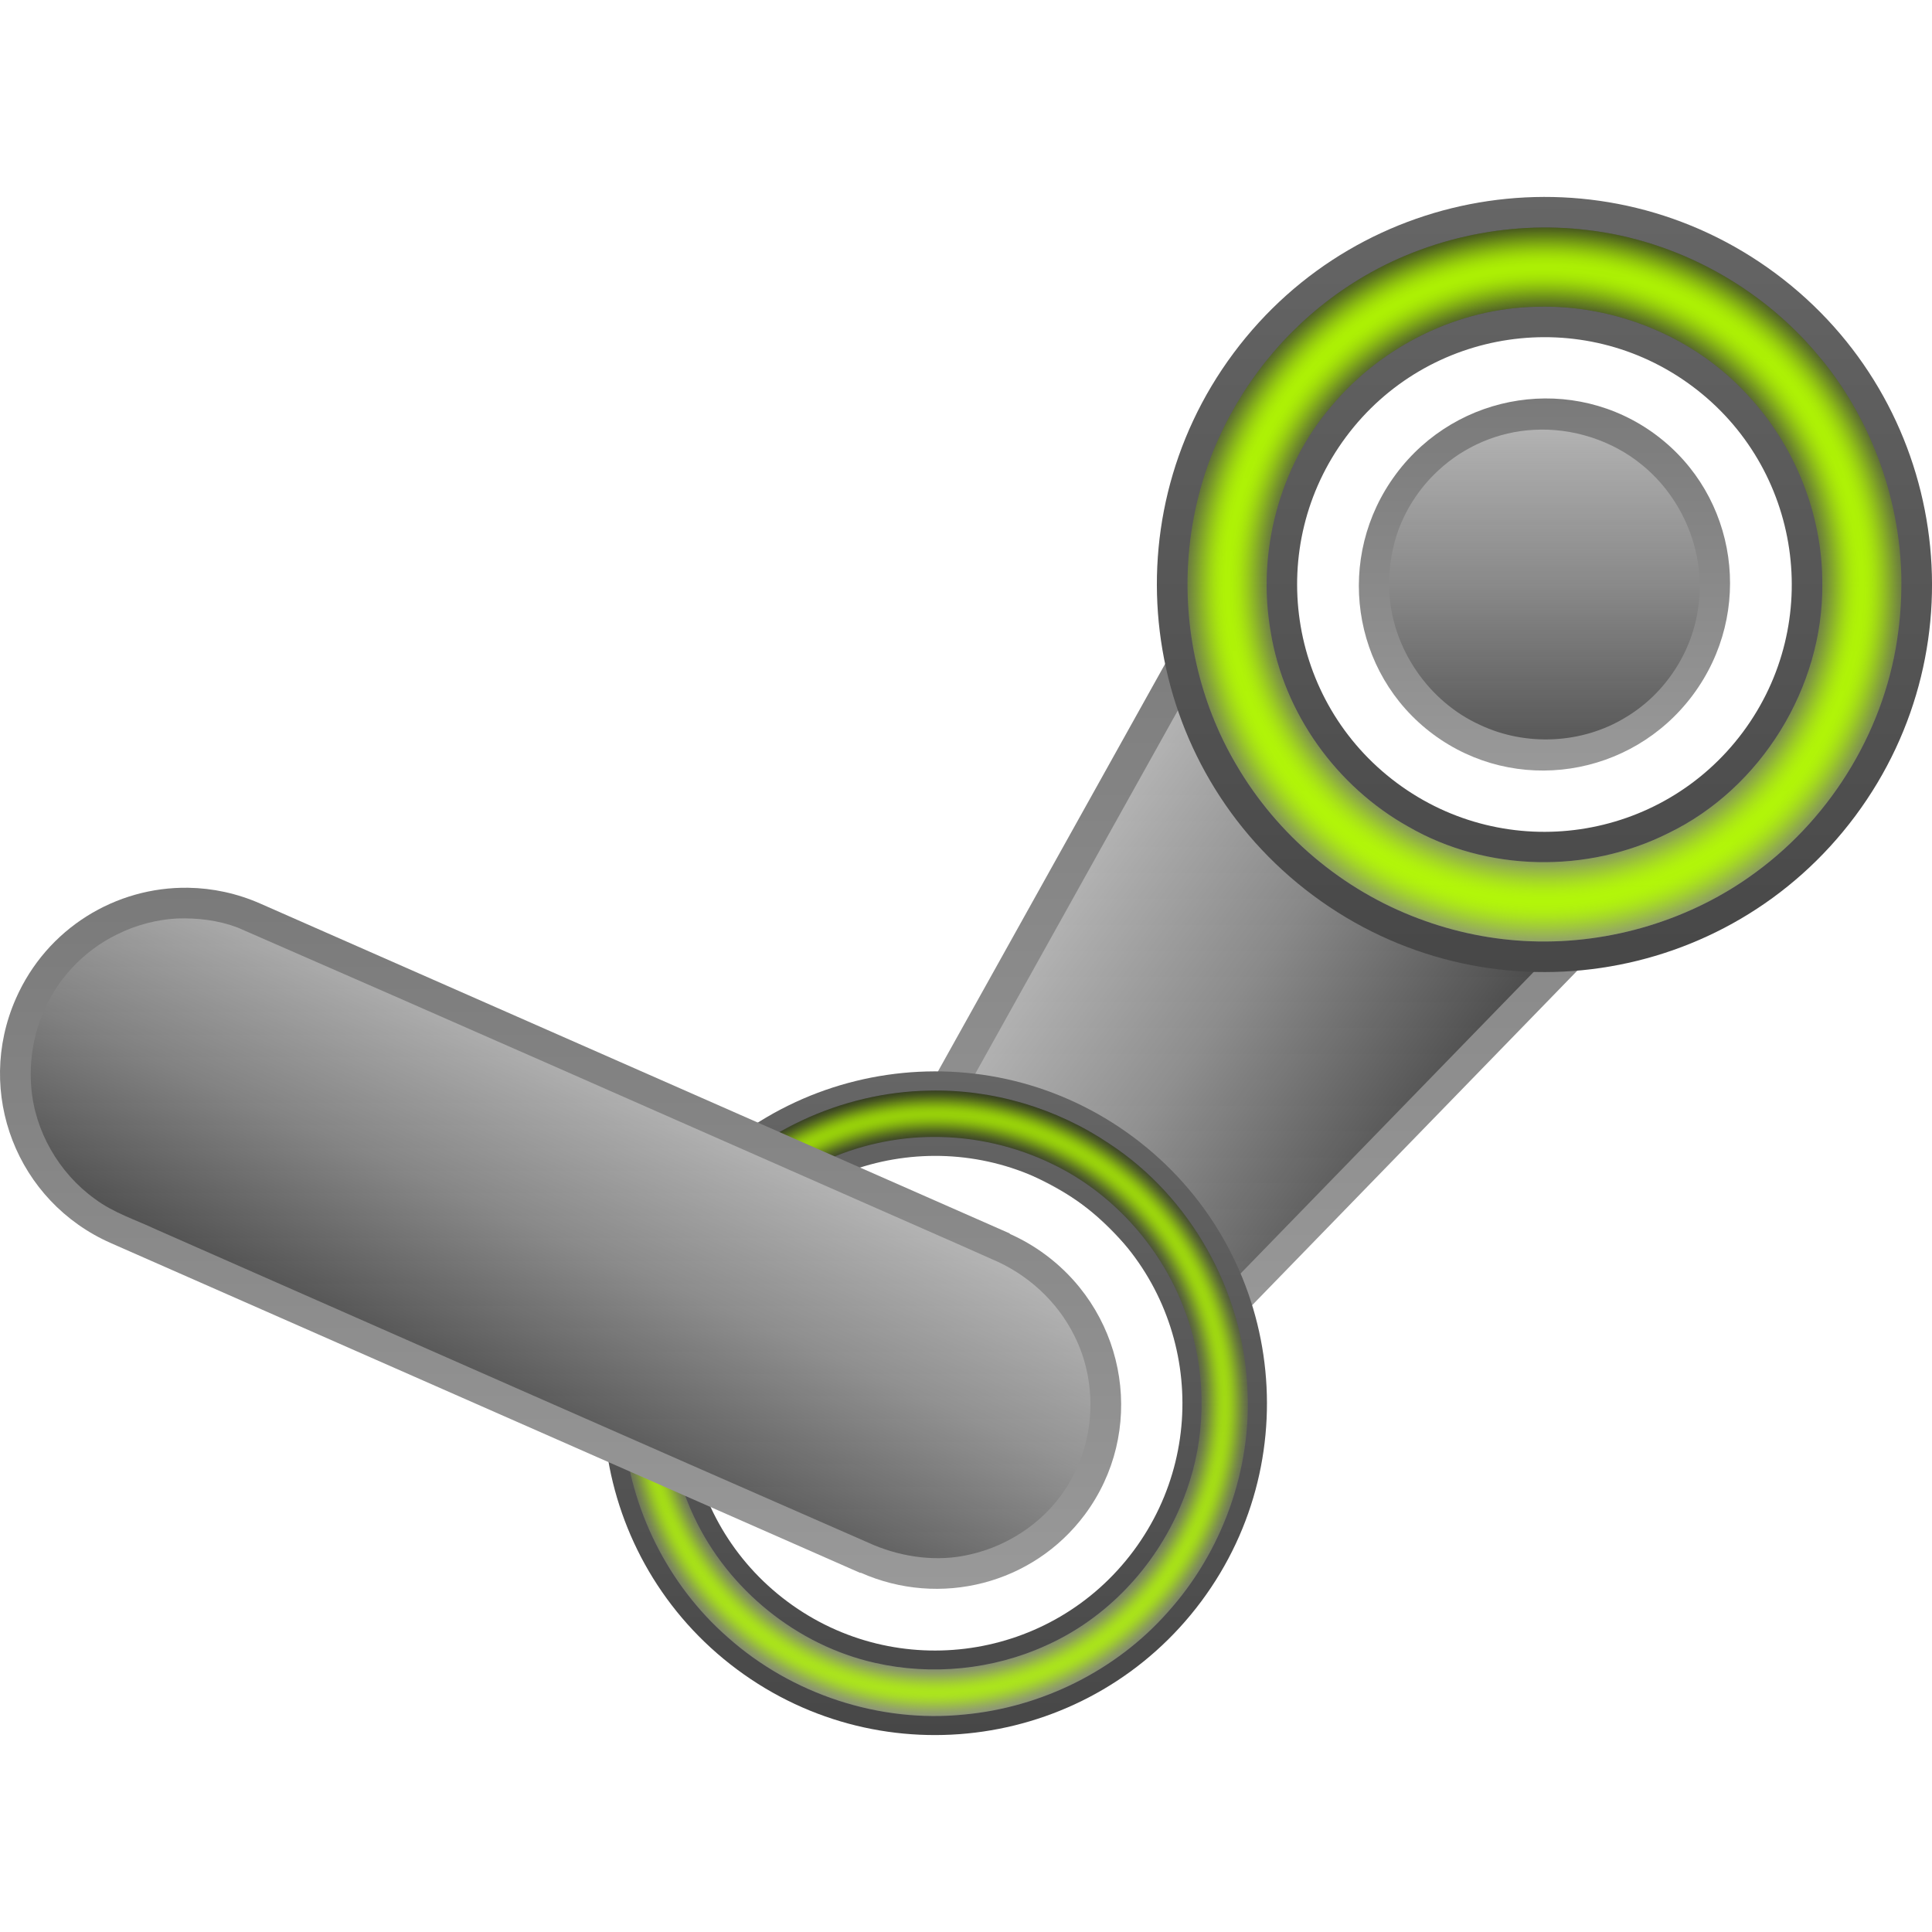
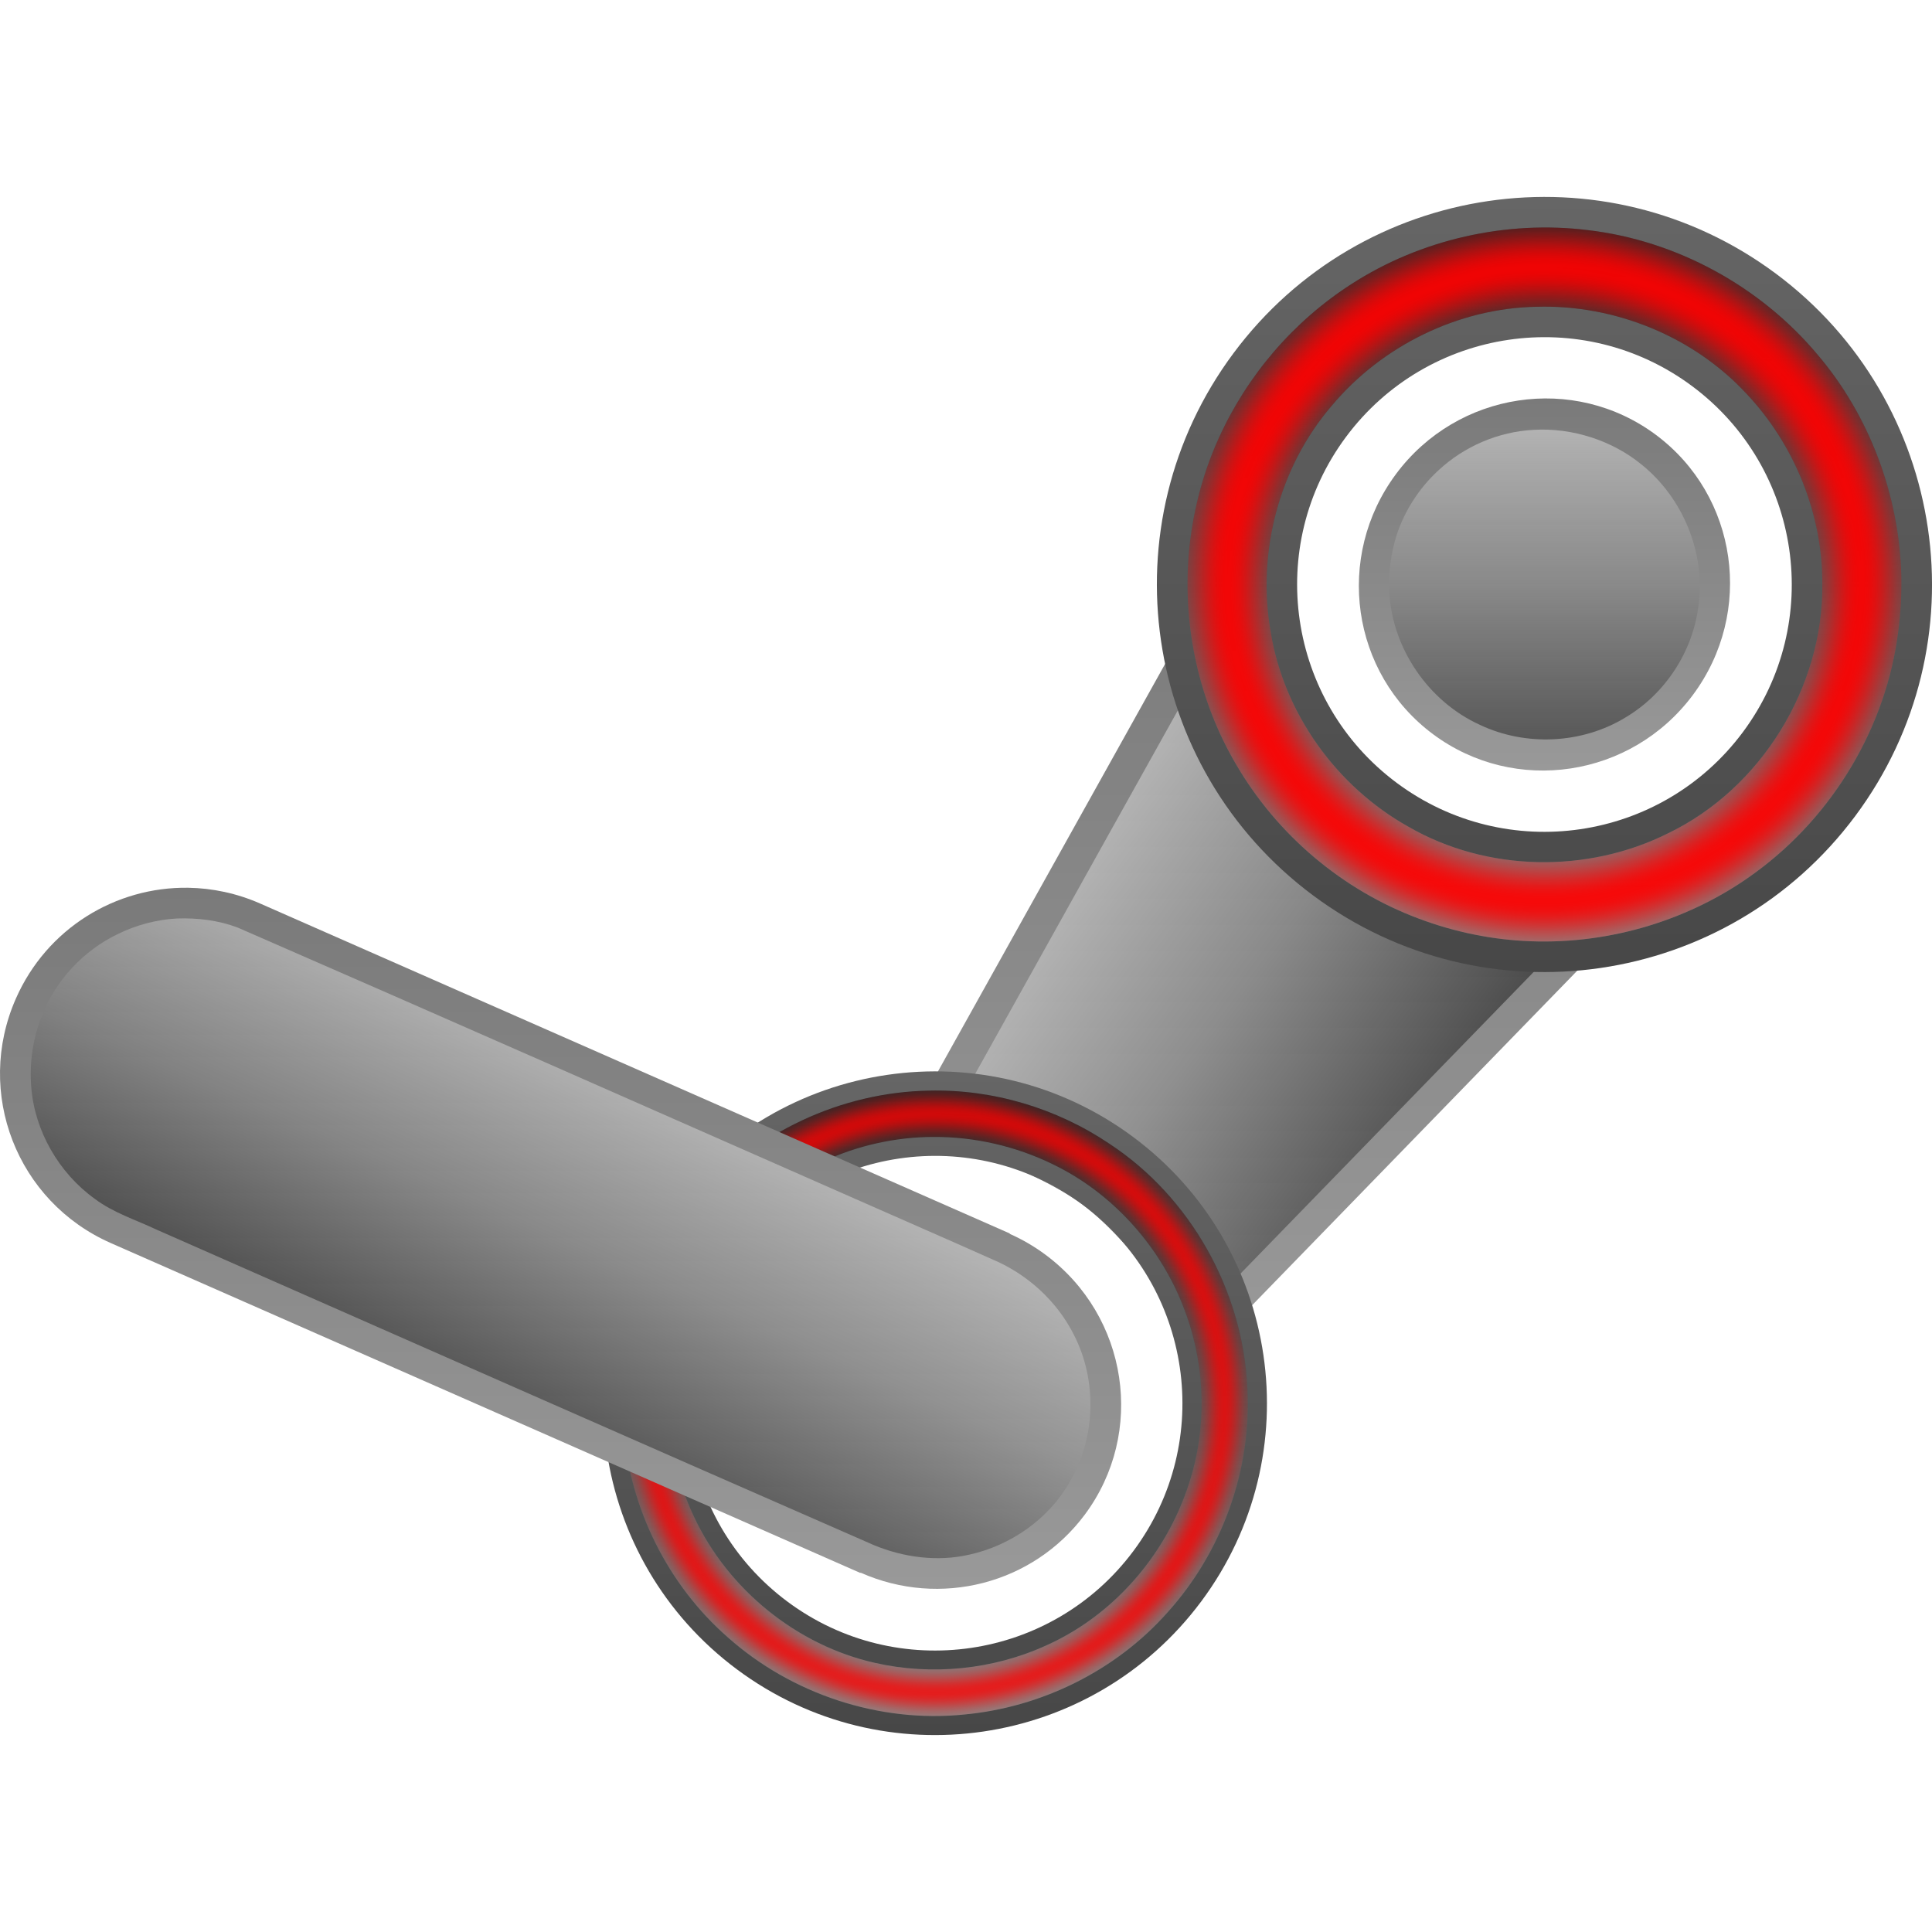
<svg xmlns="http://www.w3.org/2000/svg" xmlns:xlink="http://www.w3.org/1999/xlink" width="1012.237" height="1012.237" viewBox="0 0 267.821 267.821" version="1.1" id="svg5" xml:space="preserve">&gt;<defs id="defs2">
    <linearGradient id="linearGradient28760">
      <stop style="stop-color:#000000;stop-opacity:1;" offset="0" id="stop28756" />
      <stop style="stop-color:#ffffff;stop-opacity:1;" offset="1" id="stop28758" />
    </linearGradient>
    <linearGradient id="linearGradient19433">
      <stop style="stop-color:#000000;stop-opacity:1;" offset="0" id="stop19429" />
      <stop style="stop-color:#ffffff;stop-opacity:1;" offset="1" id="stop19431" />
    </linearGradient>
    <linearGradient id="linearGradient7271">
      <stop style="stop-color:#999999;stop-opacity:1;" offset="0" id="stop7267" />
      <stop style="stop-color:#7a7a7a;stop-opacity:1;" offset="1" id="stop7269" />
    </linearGradient>
    <linearGradient id="linearGradient1375">
      <stop style="stop-color:#666666;stop-opacity:1;" offset="0" id="stop1371" />
      <stop style="stop-color:#474747;stop-opacity:1;" offset="1" id="stop1373" />
    </linearGradient>
    <linearGradient xlink:href="#linearGradient1375" id="linearGradient1377" x1="5.121" y1="-19.345" x2="5.121" y2="88.109" gradientUnits="userSpaceOnUse" gradientTransform="translate(208.9765,46.64463)" />
    <linearGradient xlink:href="#linearGradient1375" id="linearGradient4311" x1="-41.613" y1="44.989" x2="50.391" y2="44.989" gradientUnits="userSpaceOnUse" gradientTransform="rotate(90,-7.756336,182.3741)" />
    <linearGradient xlink:href="#linearGradient7271" id="linearGradient7273" x1="339.608" y1="77.542" x2="391.187" y2="77.542" gradientUnits="userSpaceOnUse" gradientTransform="rotate(-90,291.49,154.9346)" />
    <linearGradient xlink:href="#linearGradient7271" id="linearGradient8755" x1="339.429" y1="218.326" x2="339.429" y2="107.204" gradientUnits="userSpaceOnUse" gradientTransform="translate(-160.957,-30.98446)" />
    <linearGradient xlink:href="#linearGradient7271" id="linearGradient11093" x1="429.406" y1="170.392" x2="429.406" y2="73.206" gradientUnits="userSpaceOnUse" gradientTransform="translate(-351.6972,49.85517)" />
    <linearGradient xlink:href="#linearGradient19433" id="linearGradient19435" x1="164.609" y1="81.026" x2="263.585" y2="81.026" gradientUnits="userSpaceOnUse" gradientTransform="rotate(90,214.0972,81.0264)" />
    <linearGradient xlink:href="#linearGradient19433" id="linearGradient19443" x1="87.339" y1="194.523" x2="171.92" y2="194.523" gradientUnits="userSpaceOnUse" gradientTransform="rotate(90,129.6292,194.523)" />
    <linearGradient xlink:href="#linearGradient28760" id="linearGradient21078" x1="69.189" y1="196.009" x2="89.903" y2="148.946" gradientUnits="userSpaceOnUse" />
    <linearGradient xlink:href="#linearGradient19433" id="linearGradient21812" x1="199.309" y1="154.458" x2="148.002" y2="116.272" gradientUnits="userSpaceOnUse" />
    <linearGradient xlink:href="#linearGradient19433" id="linearGradient23407" x1="192.622" y1="81.027" x2="235.572" y2="81.027" gradientUnits="userSpaceOnUse" gradientTransform="rotate(-90,214.0973,81.02681)" />
    <clipPath clipPathUnits="userSpaceOnUse" id="clipPath30">
      <path id="path31" style="display:inline;mix-blend-mode:normal;fill:#ff0000;fill-opacity:1;stroke-width:4.823;stroke-linecap:round;stroke-linejoin:round;paint-order:stroke fill markers" d="m 213.631,32.602 c -11.255,0.114 -22.582,4.253 -31.122,11.711 -8.7,7.496 -14.665,18.137 -16.306,29.521 -0.564,3.835 -0.681,7.873 -0.311,11.748 0.517,5.523 1.988,10.933 4.339,15.987 3.073,6.6 7.815,12.62 13.489,17.165 7.231,5.858 16.106,9.495 25.394,10.471 11.397,1.183 23.316,-1.869 32.705,-8.46 9.45,-6.579 16.456,-16.696 19.248,-27.901 2.324,-9.226 1.847,-19.019 -1.338,-28 -2.234,-6.409 -5.973,-12.478 -10.698,-17.354 -7.629,-7.971 -18.103,-13.247 -29.036,-14.539 -2.123,-0.259 -4.215,-0.37 -6.363,-0.35 z m 0.389,8.85 c 11.896,-0.048 23.742,5.536 31.056,14.959 6.756,8.478 9.851,19.799 8.158,30.525 -1.97,12.975 -10.724,24.829 -22.794,30.121 -11.835,5.416 -26.395,4.56 -37.368,-2.512 -10.147,-6.333 -17.216,-17.459 -18.329,-29.403 -1.235,-11.533 2.846,-23.579 11.077,-31.796 7.319,-7.496 17.7,-11.97 28.199,-11.895 z" />
    </clipPath>
    <clipPath clipPathUnits="userSpaceOnUse" id="clipPath31">
      <path id="path32" style="display:inline;mix-blend-mode:normal;fill:#ff0000;fill-opacity:1;stroke-width:4.129;stroke-linecap:round;stroke-linejoin:round;paint-order:stroke fill markers" d="m 128.82,152.246 c -5.934,0.09 -11.984,1.555 -17.359,4.105 -4.206,1.988 -8.164,4.722 -11.457,7.976 -5.439,5.337 -9.379,12.191 -11.282,19.494 -1.519,5.69 -1.799,11.959 -0.759,17.872 1.559,9.117 6.189,17.721 13.052,23.976 4.201,3.852 9.124,6.801 14.549,8.729 3.804,1.345 7.853,2.154 11.779,2.361 9.333,0.489 18.741,-2.162 26.467,-7.537 5.256,-3.641 9.658,-8.544 12.731,-14.09 2.903,-5.217 4.743,-11.138 5.228,-17.001 0.985,-11.242 -2.751,-22.65 -10.09,-31.2 -4.719,-5.547 -10.947,-9.731 -17.76,-12.204 -4.782,-1.727 -9.995,-2.613 -15.1,-2.48 z m 0.557,4.299 c 10.854,-0.081 21.707,4.666 28.794,12.93 7.204,8.164 10.656,19.518 9.087,30.306 -1.807,12.88 -10.6,24.657 -22.666,29.657 -11.136,4.776 -24.608,3.939 -34.882,-2.578 -8.827,-5.436 -15.329,-14.583 -17.313,-24.783 -2.362,-11.613 0.99,-24.317 9.076,-33.037 7.034,-7.796 17.379,-12.522 27.903,-12.495 z" />
    </clipPath>
    <clipPath clipPathUnits="userSpaceOnUse" id="clipPath36">
      <path id="path37" style="display:inline;mix-blend-mode:normal;fill:#ff0000;fill-opacity:1;stroke-width:4.823;stroke-linecap:round;stroke-linejoin:round;paint-order:stroke fill markers" d="m 263.569,79.798 c -0.273,-11.114 -4.433,-22.262 -11.68,-30.719 -7.934,-9.434 -19.539,-15.746 -31.766,-17.179 -11.269,-1.391 -23.152,1.26 -32.767,7.469 -8.06,5.174 -14.486,12.681 -18.413,21.378 -2.304,5.052 -3.709,10.651 -4.163,16.17 -0.823,10.086 1.458,20.392 6.599,29.099 5.687,9.735 14.702,17.367 25.276,21.319 4.974,1.878 10.278,2.959 15.568,3.147 11.077,0.411 22.295,-3.005 31.169,-9.562 10.741,-7.869 18.122,-20.219 19.763,-33.452 0.332,-2.517 0.462,-5.096 0.414,-7.669 z m -10.955,1.211 c 0.123,14.28 -8.48,28.278 -21.359,34.494 -11.178,5.602 -25.149,5.377 -36.009,-0.898 -9.955,-5.56 -17.27,-15.72 -19.096,-27.007 -1.932,-11.015 1.155,-22.858 8.469,-31.36 6.952,-8.3 17.521,-13.514 28.373,-13.712 10.842,-0.327 21.781,4.111 29.154,12.102 6.636,7.062 10.521,16.674 10.468,26.38 z" />
    </clipPath>
    <clipPath clipPathUnits="userSpaceOnUse" id="clipPath37">
      <path id="path38" style="display:inline;mix-blend-mode:normal;fill:#ff0000;fill-opacity:1;stroke-width:4.129;stroke-linecap:round;stroke-linejoin:round;paint-order:stroke fill markers" d="m 128.791,151.188 c -12.173,0.207 -24.172,5.791 -32.052,15.094 -7.497,8.696 -11.348,20.456 -10.294,31.904 0.909,10.973 6.15,21.543 14.454,28.796 8.838,7.865 20.997,11.898 32.784,10.69 10.711,-0.999 21.022,-6.085 28.167,-14.156 7.587,-8.407 11.719,-19.867 11.064,-31.189 -0.63,-13.411 -7.87,-26.391 -19.118,-33.774 -7.32,-4.934 -16.174,-7.583 -25.006,-7.365 z m 0.578,6.416 c 5.751,-0.038 11.517,1.31 16.578,3.791 8.144,3.916 14.764,11.2 18.061,19.69 2.854,7.18 3.362,15.394 1.312,22.894 -0.446,1.63 -1.029,3.325 -1.704,4.894 -3.558,8.37 -10.203,15.459 -18.532,19.196 -7.4,3.395 -15.933,4.233 -23.805,2.441 -10.777,-2.421 -20.308,-10.123 -25.049,-20.206 -1.511,-3.181 -2.543,-6.566 -3.095,-10.102 -1.144,-7.373 0.046,-15.261 3.336,-21.972 3.645,-7.468 10.045,-13.693 17.639,-17.214 4.692,-2.214 10.033,-3.399 15.259,-3.412 z" />
    </clipPath>
    <filter style="color-interpolation-filters:sRGB" id="filter38" x="-0.039" y="-0.039" width="1.078" height="1.078">
      <feGaussianBlur stdDeviation="1.353" id="feGaussianBlur38" />
    </filter>
    <filter style="color-interpolation-filters:sRGB" id="filter39" x="-0.058" y="-0.058" width="1.116" height="1.116">
      <feGaussianBlur stdDeviation="2.318" id="feGaussianBlur39" />
    </filter>
  </defs>
  <g id="layer1" style="display:inline">
    <path id="rect10203-5" style="display:inline;fill:url(#linearGradient8755);fill-opacity:1;stroke-width:4.538;stroke-linecap:round;stroke-linejoin:round;paint-order:stroke fill markers" d="m 170.327,76.219 -44.651,80.106 c 0,0 16.77,4.997 24.422,10.692 7.652,5.695 17.252,20.325 17.252,20.325 l 63.917,-65.768 c 0,0 -27.516,-4.588 -38.168,-12.516 -10.652,-7.928 -22.771,-32.839 -22.771,-32.839 z" />
    <path id="rect10203-5-2" style="display:inline;mix-blend-mode:soft-light;fill:url(#linearGradient21812);fill-opacity:1;stroke-width:4.538;stroke-linecap:round;stroke-linejoin:round;paint-order:stroke fill markers" d="m 152.265,118.216 c -6.425,11.528 -12.85,23.056 -19.275,34.584 7.409,2.59 14.904,5.406 21.248,10.135 5.879,4.62 10.349,10.703 14.771,16.658 18.315,-18.845 36.63,-37.69 54.945,-56.535 -10.039,-2.178 -20.094,-4.905 -29.209,-9.755 -4.575,-2.616 -8.26,-6.501 -11.42,-10.666 -4.584,-5.816 -8.357,-12.213 -11.955,-18.669 -6.368,11.416 -12.737,22.832 -19.105,34.248 z" />
    <path id="path859-3" style="display:inline;fill:url(#linearGradient1377);fill-opacity:1;stroke-width:4.823;stroke-linecap:round;stroke-linejoin:round;paint-order:stroke fill markers" d="M 246.173,37.929 C 222.371,20.214 188.714,25.149 171,48.951 c -17.715,23.802 -12.78,57.458 11.022,75.173 23.802,17.715 57.458,12.78 75.173,-11.022 C 274.91,89.3 269.975,55.644 246.173,37.929 Z M 234.566,53.524 c 15.189,11.305 18.338,32.782 7.034,47.972 -11.305,15.189 -32.782,18.338 -47.972,7.034 -15.189,-11.305 -18.338,-32.782 -7.034,-47.972 11.305,-15.189 32.782,-18.338 47.972,-7.034 z" />
    <path id="path859-6-6" style="display:inline;fill:url(#linearGradient4311);fill-opacity:1;stroke-width:4.129;stroke-linecap:round;stroke-linejoin:round;paint-order:stroke fill markers" d="m 166.529,221.983 c 15.168,-20.38 10.943,-49.196 -9.437,-64.364 -20.38,-15.168 -49.197,-10.943 -64.364,9.437 -15.168,20.38 -10.943,49.196 9.437,64.364 20.38,15.168 49.197,10.943 64.364,-9.437 z m -9.398,-6.995 c -11.305,15.189 -32.782,18.338 -47.972,7.034 -15.189,-11.305 -18.338,-32.782 -7.034,-47.972 11.305,-15.189 32.782,-18.338 47.972,-7.034 15.189,11.305 18.338,32.782 7.034,47.972 z" />
    <path id="path859-6-6-0" style="display:inline;mix-blend-mode:soft-light;fill:url(#linearGradient19443);fill-opacity:1;stroke-width:4.129;stroke-linecap:round;stroke-linejoin:round;paint-order:stroke fill markers" d="m 128.791,151.188 c -12.173,0.207 -24.172,5.791 -32.052,15.094 -7.497,8.696 -11.348,20.456 -10.294,31.904 0.909,10.973 6.15,21.543 14.454,28.796 8.838,7.865 20.997,11.898 32.784,10.69 10.711,-0.999 21.022,-6.085 28.167,-14.156 7.587,-8.407 11.719,-19.867 11.064,-31.189 -0.63,-13.411 -7.87,-26.391 -19.118,-33.774 -7.32,-4.934 -16.174,-7.583 -25.006,-7.365 z m 0.578,6.416 c 5.751,-0.038 11.517,1.31 16.578,3.791 8.144,3.916 14.764,11.2 18.061,19.69 2.854,7.18 3.362,15.394 1.312,22.894 -0.446,1.63 -1.029,3.325 -1.704,4.894 -3.558,8.37 -10.203,15.459 -18.532,19.196 -7.4,3.395 -15.933,4.233 -23.805,2.441 -10.777,-2.421 -20.308,-10.123 -25.049,-20.206 -1.511,-3.181 -2.543,-6.566 -3.095,-10.102 -1.144,-7.373 0.046,-15.261 3.336,-21.972 3.645,-7.468 10.045,-13.693 17.639,-17.214 4.692,-2.214 10.033,-3.399 15.259,-3.412 z" />
-     <path id="path33" clip-path="url(#clipPath37)" style="display:inline;mix-blend-mode:normal;fill:#b6ff00;fill-opacity:1;stroke-width:4.129;stroke-linecap:round;stroke-linejoin:round;paint-order:stroke fill markers;filter:url(#filter38)" d="m 128.836,152.775 c -5.301,0.084 -10.709,1.274 -15.595,3.36 -8.225,3.449 -15.242,9.652 -19.694,17.379 -2.888,4.969 -4.811,10.675 -5.425,16.451 -0.413,3.714 -0.305,7.593 0.294,11.222 1.423,8.912 5.895,17.498 12.551,23.715 5.271,4.992 12.042,8.607 19.075,10.262 11.027,2.672 23.045,0.491 32.524,-5.743 7.082,-4.611 12.726,-11.557 15.844,-19.463 2.124,-5.302 3.168,-11.073 2.957,-16.843 -0.365,-11.079 -5.37,-22.028 -13.674,-29.529 -6.896,-6.25 -16.084,-10.181 -25.376,-10.741 -1.13,-0.076 -2.311,-0.097 -3.482,-0.069 z m 0.545,3.24 c 11.453,-0.093 22.888,5.16 30.056,14.136 7.461,9.076 10.49,21.681 7.696,33.123 -2.822,11.92 -11.526,22.423 -22.987,26.92 -11.406,4.652 -25.092,3.528 -35.394,-3.315 -9.211,-5.931 -15.751,-15.919 -17.237,-26.8 -1.663,-11.483 2.068,-23.707 10.183,-32.059 7.108,-7.506 17.322,-12.031 27.683,-12.004 z" />
+     <path id="path33" clip-path="url(#clipPath37)" style="display:inline;mix-blend-mode:normal;fill:#ff0000;fill-opacity:1;stroke-width:4.129;stroke-linecap:round;stroke-linejoin:round;paint-order:stroke fill markers;filter:url(#filter38)" d="m 128.836,152.775 c -5.301,0.084 -10.709,1.274 -15.595,3.36 -8.225,3.449 -15.242,9.652 -19.694,17.379 -2.888,4.969 -4.811,10.675 -5.425,16.451 -0.413,3.714 -0.305,7.593 0.294,11.222 1.423,8.912 5.895,17.498 12.551,23.715 5.271,4.992 12.042,8.607 19.075,10.262 11.027,2.672 23.045,0.491 32.524,-5.743 7.082,-4.611 12.726,-11.557 15.844,-19.463 2.124,-5.302 3.168,-11.073 2.957,-16.843 -0.365,-11.079 -5.37,-22.028 -13.674,-29.529 -6.896,-6.25 -16.084,-10.181 -25.376,-10.741 -1.13,-0.076 -2.311,-0.097 -3.482,-0.069 z m 0.545,3.24 c 11.453,-0.093 22.888,5.16 30.056,14.136 7.461,9.076 10.49,21.681 7.696,33.123 -2.822,11.92 -11.526,22.423 -22.987,26.92 -11.406,4.652 -25.092,3.528 -35.394,-3.315 -9.211,-5.931 -15.751,-15.919 -17.237,-26.8 -1.663,-11.483 2.068,-23.707 10.183,-32.059 7.108,-7.506 17.322,-12.031 27.683,-12.004 z" />
    <path id="rect16559-3" style="display:inline;fill:url(#linearGradient11093);fill-opacity:1;stroke-width:3.943;stroke-linecap:round;stroke-linejoin:round;paint-order:stroke fill markers" d="m 26.098,123.065 c -10.019,-0.157 -19.597,5.592 -23.9,15.37 -5.738,13.036 0.138,28.151 13.174,33.888 l 3.02,1.329 50.796,22.357 50.083,22.043 0.02,-0.046 a 25.867,25.649 36.659 0 0 31.088,-8.041 25.867,25.649 36.659 0 0 -5.437,-36.02 25.867,25.649 36.659 0 0 -4.978,-2.909 l 0.021,-0.047 -50.082,-22.043 -50.797,-22.357 -3.02,-1.329 c -3.259,-1.434 -6.648,-2.143 -9.988,-2.195 z" />
    <path style="display:inline;fill:url(#linearGradient7273);fill-opacity:1;stroke-width:4.823;stroke-linecap:round;stroke-linejoin:round;paint-order:stroke fill markers" d="m 193.521,65.713 a 25.649,25.867 36.659 0 0 5.132,36.064 25.649,25.867 36.659 0 0 36.019,-5.437 25.649,25.867 36.659 0 0 -5.132,-36.065 25.649,25.867 36.659 0 0 -36.02,5.437 z" id="path40578-7" />
    <path id="path859-3-7" style="display:inline;mix-blend-mode:soft-light;fill:url(#linearGradient19435);fill-opacity:1;stroke-width:4.823;stroke-linecap:round;stroke-linejoin:round;paint-order:stroke fill markers" d="m 263.569,79.798 c -0.273,-11.114 -4.433,-22.262 -11.68,-30.719 -7.934,-9.434 -19.539,-15.746 -31.766,-17.179 -11.269,-1.391 -23.152,1.26 -32.767,7.469 -8.06,5.174 -14.486,12.681 -18.413,21.378 -2.304,5.052 -3.709,10.651 -4.163,16.17 -0.823,10.086 1.458,20.392 6.599,29.099 5.687,9.735 14.702,17.367 25.276,21.319 4.974,1.878 10.278,2.959 15.568,3.147 11.077,0.411 22.295,-3.005 31.169,-9.562 10.741,-7.869 18.122,-20.219 19.763,-33.452 0.332,-2.517 0.462,-5.096 0.414,-7.669 z m -10.955,1.211 c 0.123,14.28 -8.48,28.278 -21.359,34.494 -11.178,5.602 -25.149,5.377 -36.009,-0.898 -9.955,-5.56 -17.27,-15.72 -19.096,-27.007 -1.932,-11.015 1.155,-22.858 8.469,-31.36 6.952,-8.3 17.521,-13.514 28.373,-13.712 10.842,-0.327 21.781,4.111 29.154,12.102 6.636,7.062 10.521,16.674 10.468,26.38 z" />
    <path id="rect16559-3-9" style="display:inline;mix-blend-mode:soft-light;fill:url(#linearGradient21078);fill-opacity:1;stroke-width:3.943;stroke-linecap:round;stroke-linejoin:round;paint-order:stroke fill markers" d="m 24.561,127.324 c -2.818,0.131 -5.801,0.94 -8.298,2.191 -4.683,2.268 -8.497,6.325 -10.432,11.228 -1.27,3.136 -1.771,6.613 -1.498,9.946 0.463,6.07 3.829,11.921 8.805,15.497 2.573,1.938 5.68,2.909 8.562,4.269 33.118,14.582 66.221,29.203 99.373,43.706 4.163,1.747 8.937,2.369 13.311,1.345 5.689,-1.245 11.003,-4.932 13.909,-10.081 3.585,-6.095 3.821,-13.979 0.626,-20.285 -2.37,-4.783 -6.557,-8.575 -11.478,-10.613 -6.374,-2.856 -12.785,-5.625 -19.169,-8.459 -28.428,-12.513 -56.835,-25.077 -85.311,-37.479 -2.67,-1.014 -5.556,-1.361 -8.399,-1.264 z" />
    <path id="path40578-7-3" style="display:inline;mix-blend-mode:soft-light;fill:url(#linearGradient23407);fill-opacity:1;stroke-width:4.823;stroke-linecap:round;stroke-linejoin:round;paint-order:stroke fill markers" d="m 192.586,82.047 c 0.397,7.833 5.433,15.201 12.573,18.439 6.354,3.008 14.183,2.639 20.187,-1.039 5.51,-3.268 9.339,-9.158 10.107,-15.516 0.99,-7.298 -2.167,-14.921 -7.885,-19.526 -4.053,-3.333 -9.591,-5.126 -14.928,-4.819 -4.918,0.242 -9.677,2.292 -13.25,5.628 -2.658,2.439 -4.691,5.602 -5.791,8.992 -0.801,2.541 -1.134,5.155 -1.014,7.842 z" />
    <path style="display:none;opacity:1;fill:#00ff00;stroke:none;stroke-width:1.013;stroke-linecap:round;stroke-linejoin:round;stroke-miterlimit:1;paint-order:markers stroke fill" id="path18" d="M 52.67,34.373 65.091,56.472 78.019,78.278 52.67,77.985 27.321,78.278 40.249,56.472 Z" transform="matrix(-1.567152,0,0,-1.567152,310.6375,321.6882)" />
    <path style="display:none;opacity:1;fill:#ff0000;stroke:none;stroke-width:1.013;stroke-linecap:round;stroke-linejoin:round;stroke-miterlimit:1;paint-order:markers stroke fill" id="path19" d="M 52.67,34.373 65.091,56.472 78.019,78.278 52.67,77.985 27.321,78.278 40.249,56.472 Z" transform="matrix(-1.567152,0,0,1.567152,122.2671,-53.86712)" />
-     <path id="path34" clip-path="url(#clipPath36)" style="display:inline;mix-blend-mode:normal;fill:#b6ff00;fill-opacity:1;stroke-width:4.823;stroke-linecap:round;stroke-linejoin:round;paint-order:stroke fill markers;filter:url(#filter39)" d="m 212.6,33.154 c -8.134,0.259 -16.315,2.659 -23.287,6.863 -6.86,4.122 -12.632,10.096 -16.611,16.924 -3.541,6.027 -5.735,12.924 -6.311,19.838 -0.83,9.525 1.184,19.172 5.83,27.514 3.67,6.617 9.061,12.448 15.386,16.639 7.75,5.151 16.98,7.977 26.311,7.99 6.966,0.006 13.919,-1.509 20.307,-4.435 8.602,-3.92 15.992,-10.604 20.878,-18.735 2.752,-4.53 4.753,-9.578 5.846,-14.748 2.411,-11.231 0.589,-23.308 -5.056,-33.369 -4.126,-7.441 -10.362,-13.729 -17.682,-17.986 -4.77,-2.778 -10.109,-4.788 -15.555,-5.763 -3.306,-0.594 -6.668,-0.832 -10.056,-0.732 z m 1.426,7.768 c 12.357,-0.055 24.646,5.92 32.021,15.875 7.118,9.348 9.895,21.918 7.096,33.359 -2.875,12.157 -11.627,22.901 -23.222,27.706 -12.131,5.259 -26.908,4.075 -37.89,-3.36 -10.163,-6.667 -17.077,-18.148 -17.906,-30.308 -0.968,-11.88 3.619,-24.151 12.392,-32.27 7.335,-6.966 17.374,-11.07 27.51,-11.002 z" />
+     <path id="path34" clip-path="url(#clipPath36)" style="display:inline;mix-blend-mode:normal;fill:#ff0000;fill-opacity:1;stroke-width:4.823;stroke-linecap:round;stroke-linejoin:round;paint-order:stroke fill markers;filter:url(#filter39)" d="m 212.6,33.154 c -8.134,0.259 -16.315,2.659 -23.287,6.863 -6.86,4.122 -12.632,10.096 -16.611,16.924 -3.541,6.027 -5.735,12.924 -6.311,19.838 -0.83,9.525 1.184,19.172 5.83,27.514 3.67,6.617 9.061,12.448 15.386,16.639 7.75,5.151 16.98,7.977 26.311,7.99 6.966,0.006 13.919,-1.509 20.307,-4.435 8.602,-3.92 15.992,-10.604 20.878,-18.735 2.752,-4.53 4.753,-9.578 5.846,-14.748 2.411,-11.231 0.589,-23.308 -5.056,-33.369 -4.126,-7.441 -10.362,-13.729 -17.682,-17.986 -4.77,-2.778 -10.109,-4.788 -15.555,-5.763 -3.306,-0.594 -6.668,-0.832 -10.056,-0.732 z m 1.426,7.768 c 12.357,-0.055 24.646,5.92 32.021,15.875 7.118,9.348 9.895,21.918 7.096,33.359 -2.875,12.157 -11.627,22.901 -23.222,27.706 -12.131,5.259 -26.908,4.075 -37.89,-3.36 -10.163,-6.667 -17.077,-18.148 -17.906,-30.308 -0.968,-11.88 3.619,-24.151 12.392,-32.27 7.335,-6.966 17.374,-11.07 27.51,-11.002 z" />
  </g>
</svg>
